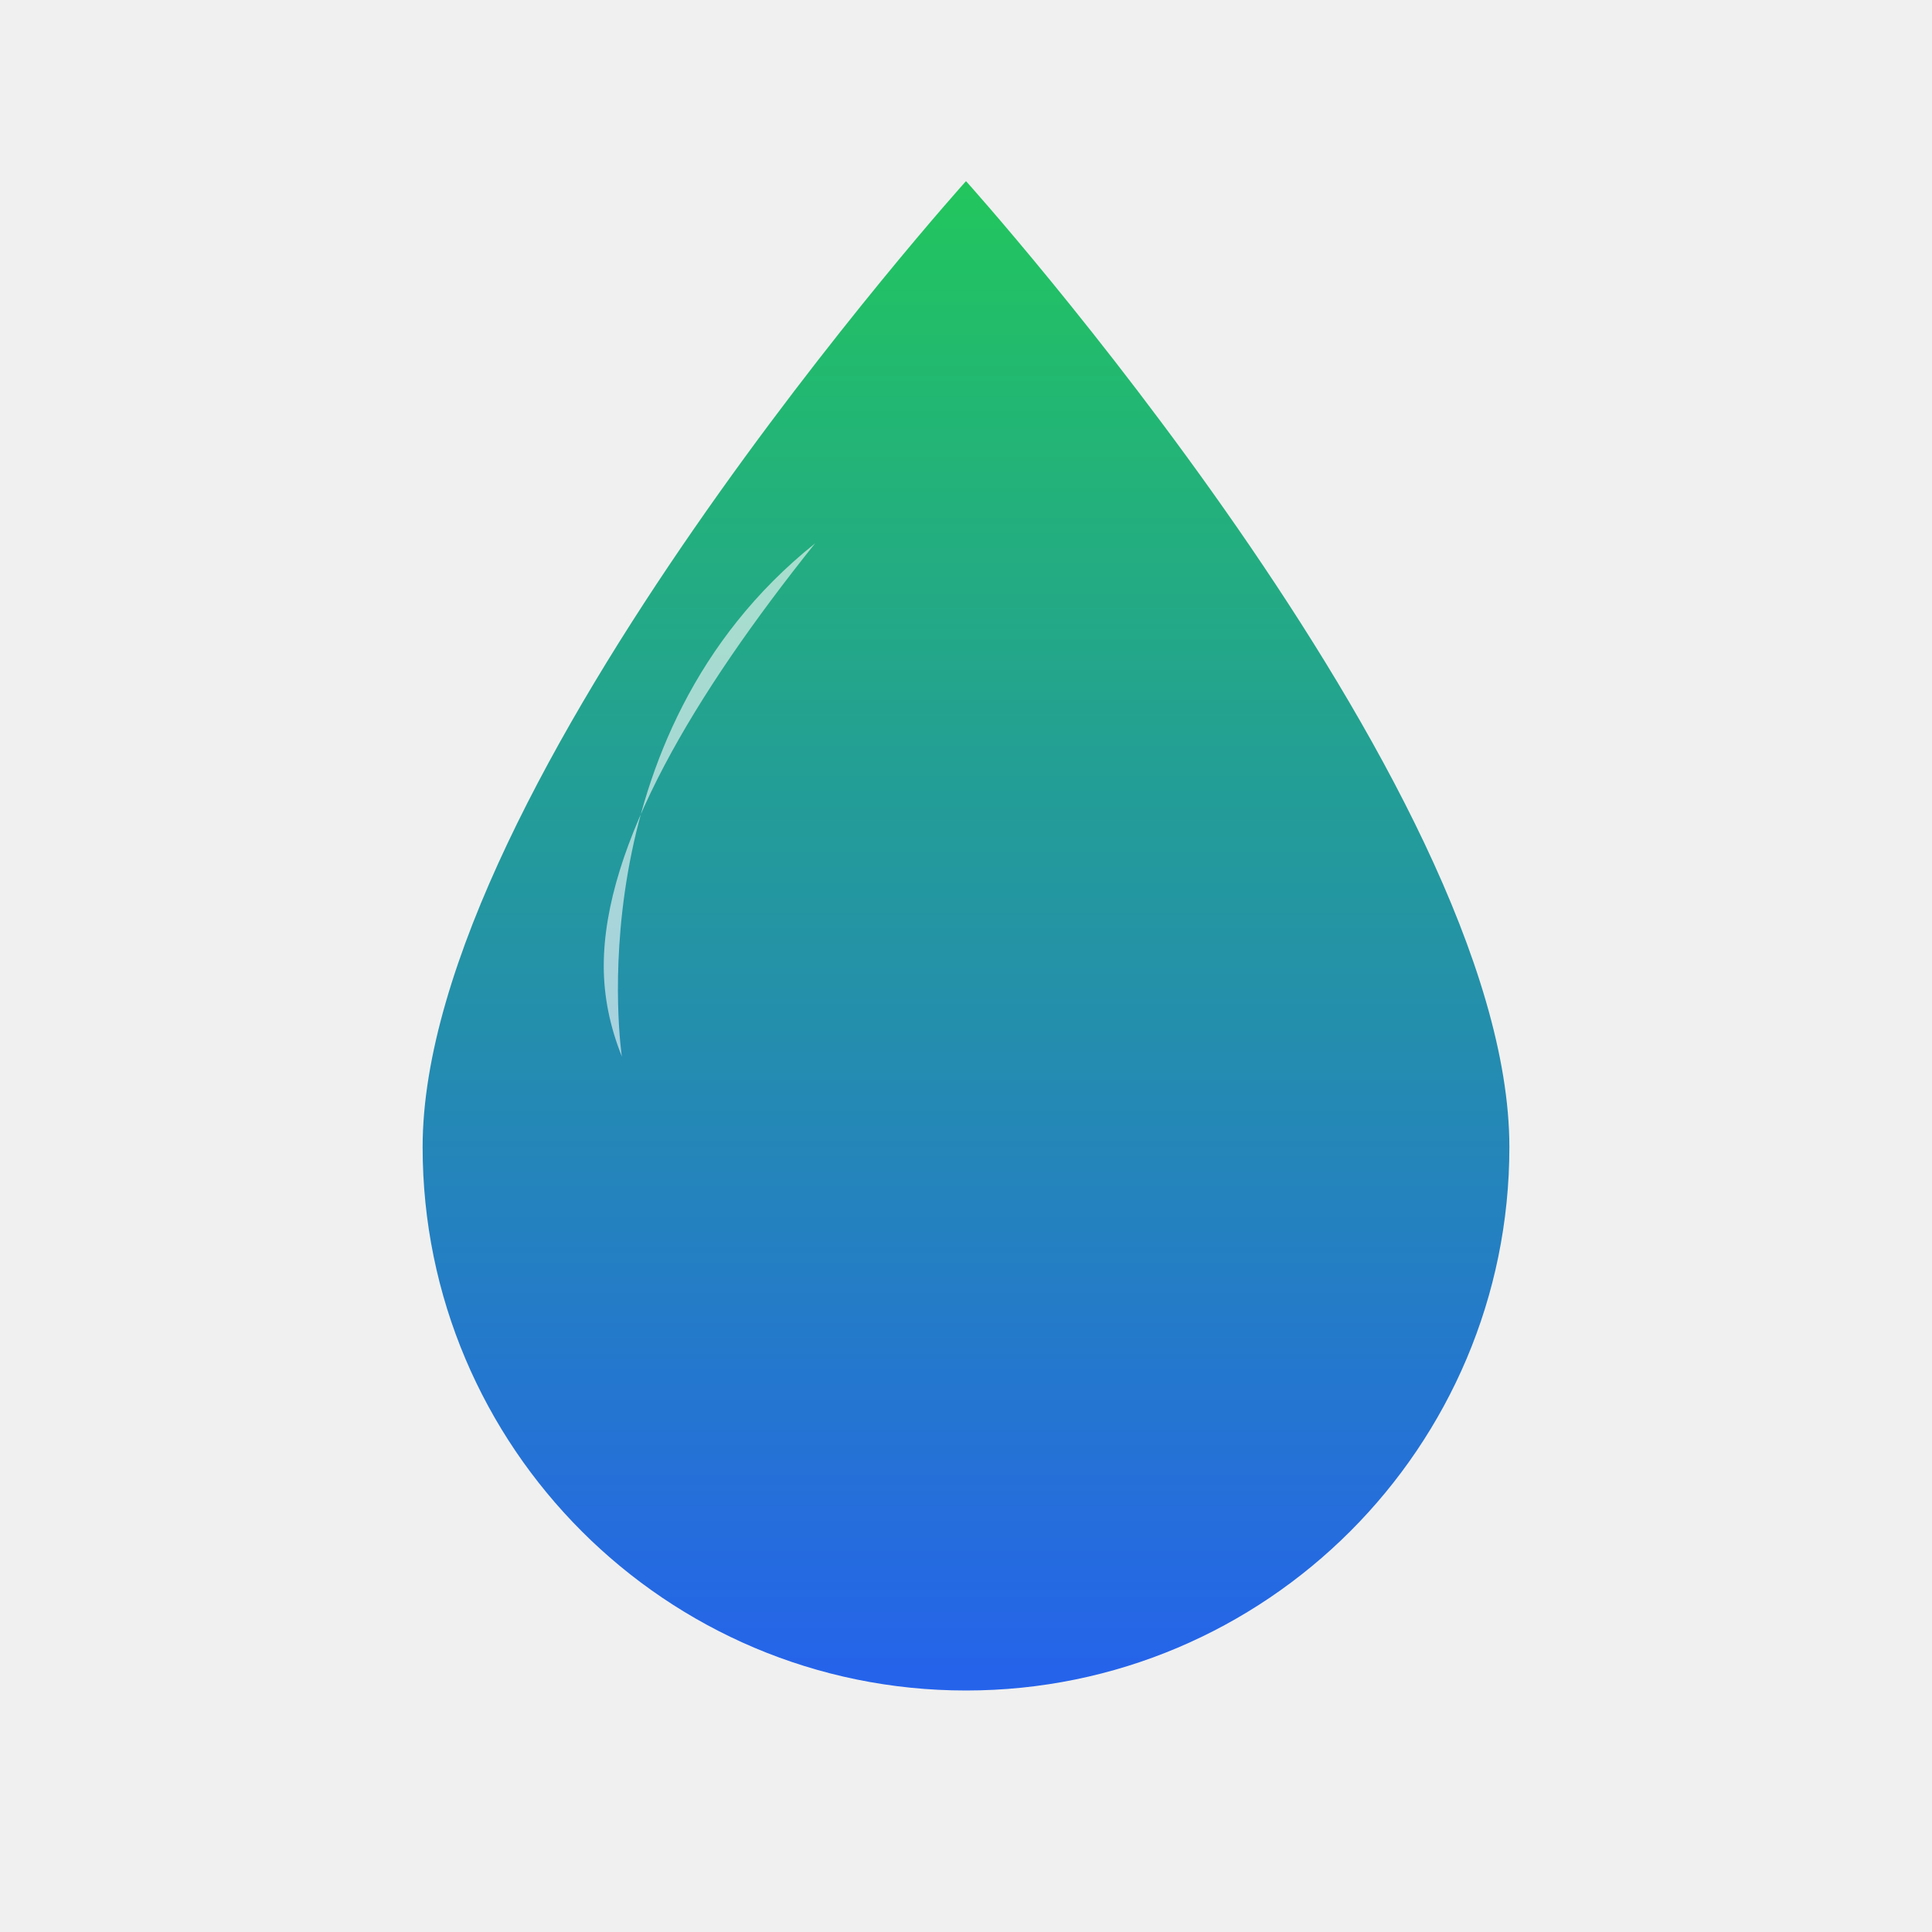
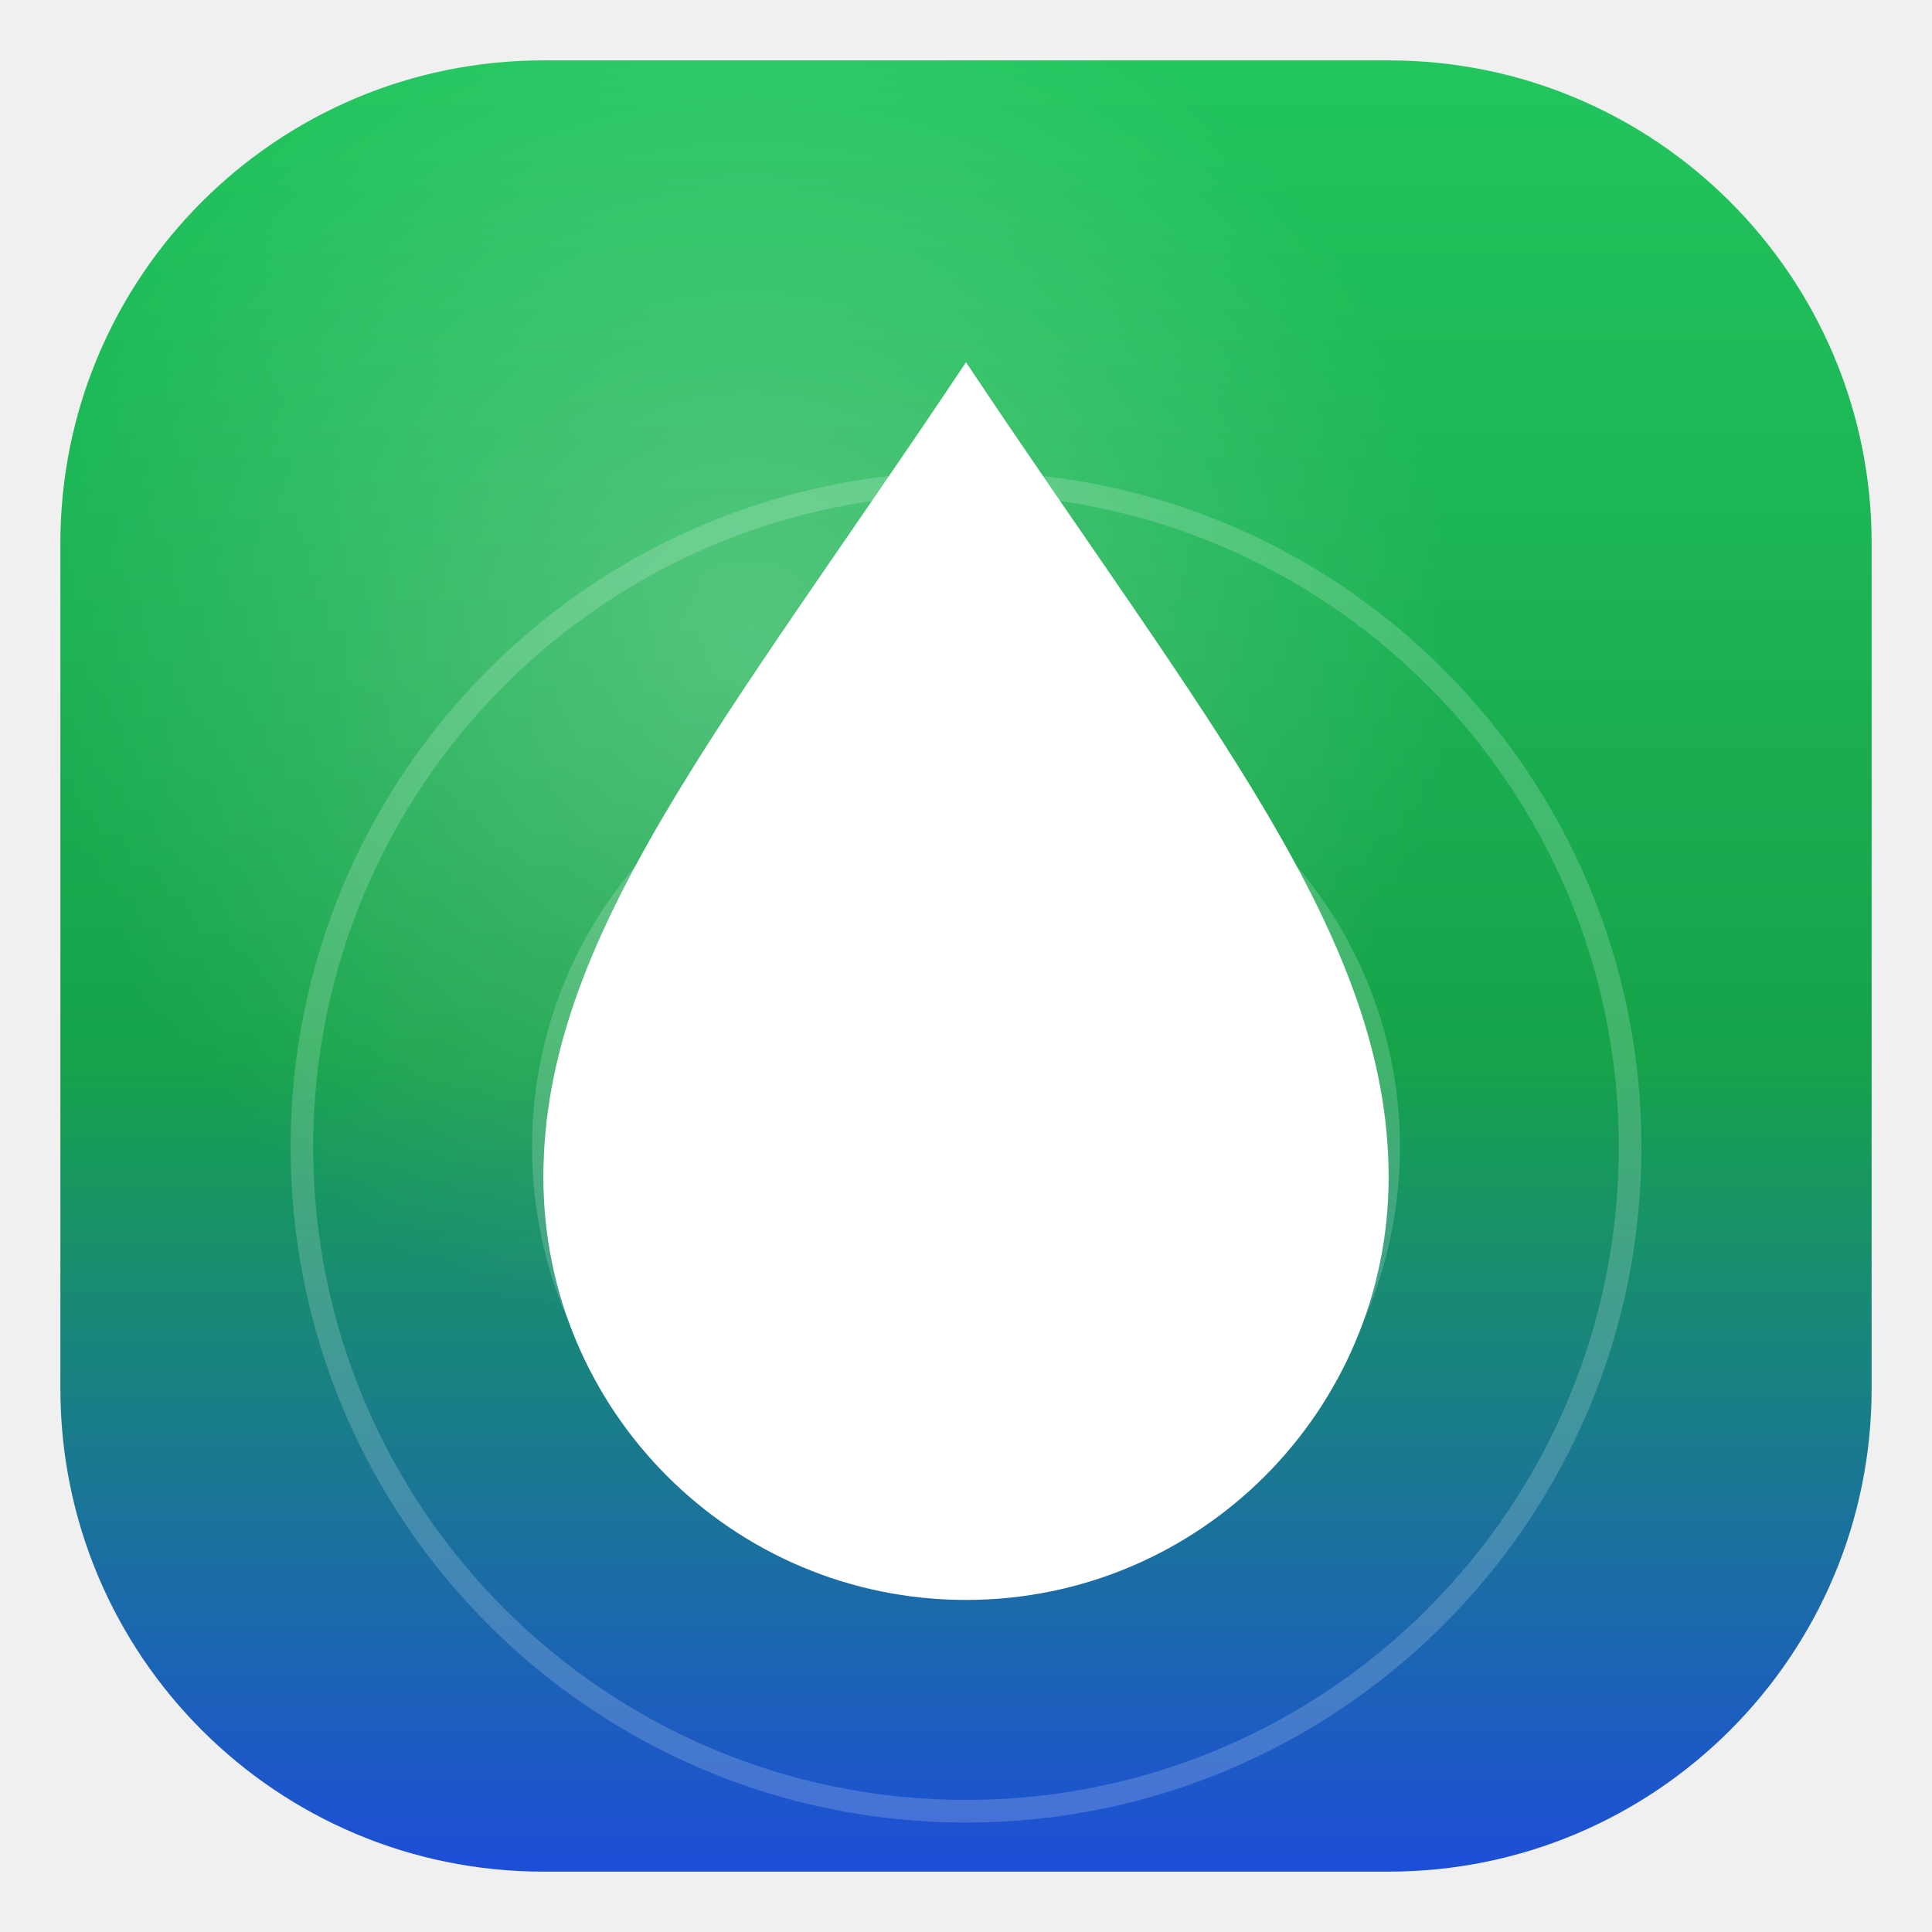
- <svg xmlns="http://www.w3.org/2000/svg" viewBox="0 0 64 64" width="64" height="64">
+ <svg xmlns="http://www.w3.org/2000/svg" viewBox="0 0 64 64" width="64" height="64" role="img" aria-label="Irrigation Viewer logo">
  <defs>
-     <linearGradient id="g" x1="0" x2="0" y1="0" y2="1">
+     <linearGradient id="ivg-bg" x1="0" x2="0" y1="0" y2="1">
      <stop offset="0%" stop-color="#22c55e" />
-       <stop offset="100%" stop-color="#2563eb" />
+       <stop offset="55%" stop-color="#16a34a" />
+       <stop offset="100%" stop-color="#1d4ed8" />
    </linearGradient>
+     <radialGradient id="ivg-glow" cx="38%" cy="32%" r="65%">
+       <stop offset="0%" stop-color="#ffffff" stop-opacity=".25" />
+       <stop offset="60%" stop-color="#ffffff" stop-opacity="0" />
+     </radialGradient>
  </defs>
-   <path fill="url(#g)" d="M32 6C32 6 14 26 14 38c0 9.94 8.06 18 18 18s18-8.06 18-18C50 26 32 6 32 6z" />
-   <path fill="rgba(255,255,255,0.6)" d="M27 18c-4 5-7 10-7 14 0 1 .2 2 .6 3 0 0-1.6-10.6 6.4-17z" />
+   <rect x="2" y="2" width="60" height="60" rx="16" ry="16" fill="url(#ivg-bg)" />
+   <rect x="2" y="2" width="60" height="60" rx="16" ry="16" fill="url(#ivg-glow)" />
+   <g stroke="#ffffff" stroke-width=".75" fill="none" opacity=".18">
+     <circle cx="32" cy="38" r="22" />
+     <circle cx="32" cy="38" r="14" />
+   </g>
+   <path d="M32 12            C 24 24, 18 31, 18 39            A 14 14 0 1 0 46 39            C 46 31, 40 24, 32 12 Z" fill="#ffffff" />
+   <ellipse cx="27" cy="34" rx="3" ry="5" fill="#ffffff" opacity=".55" transform="rotate(-25 27 34)" />
</svg>
